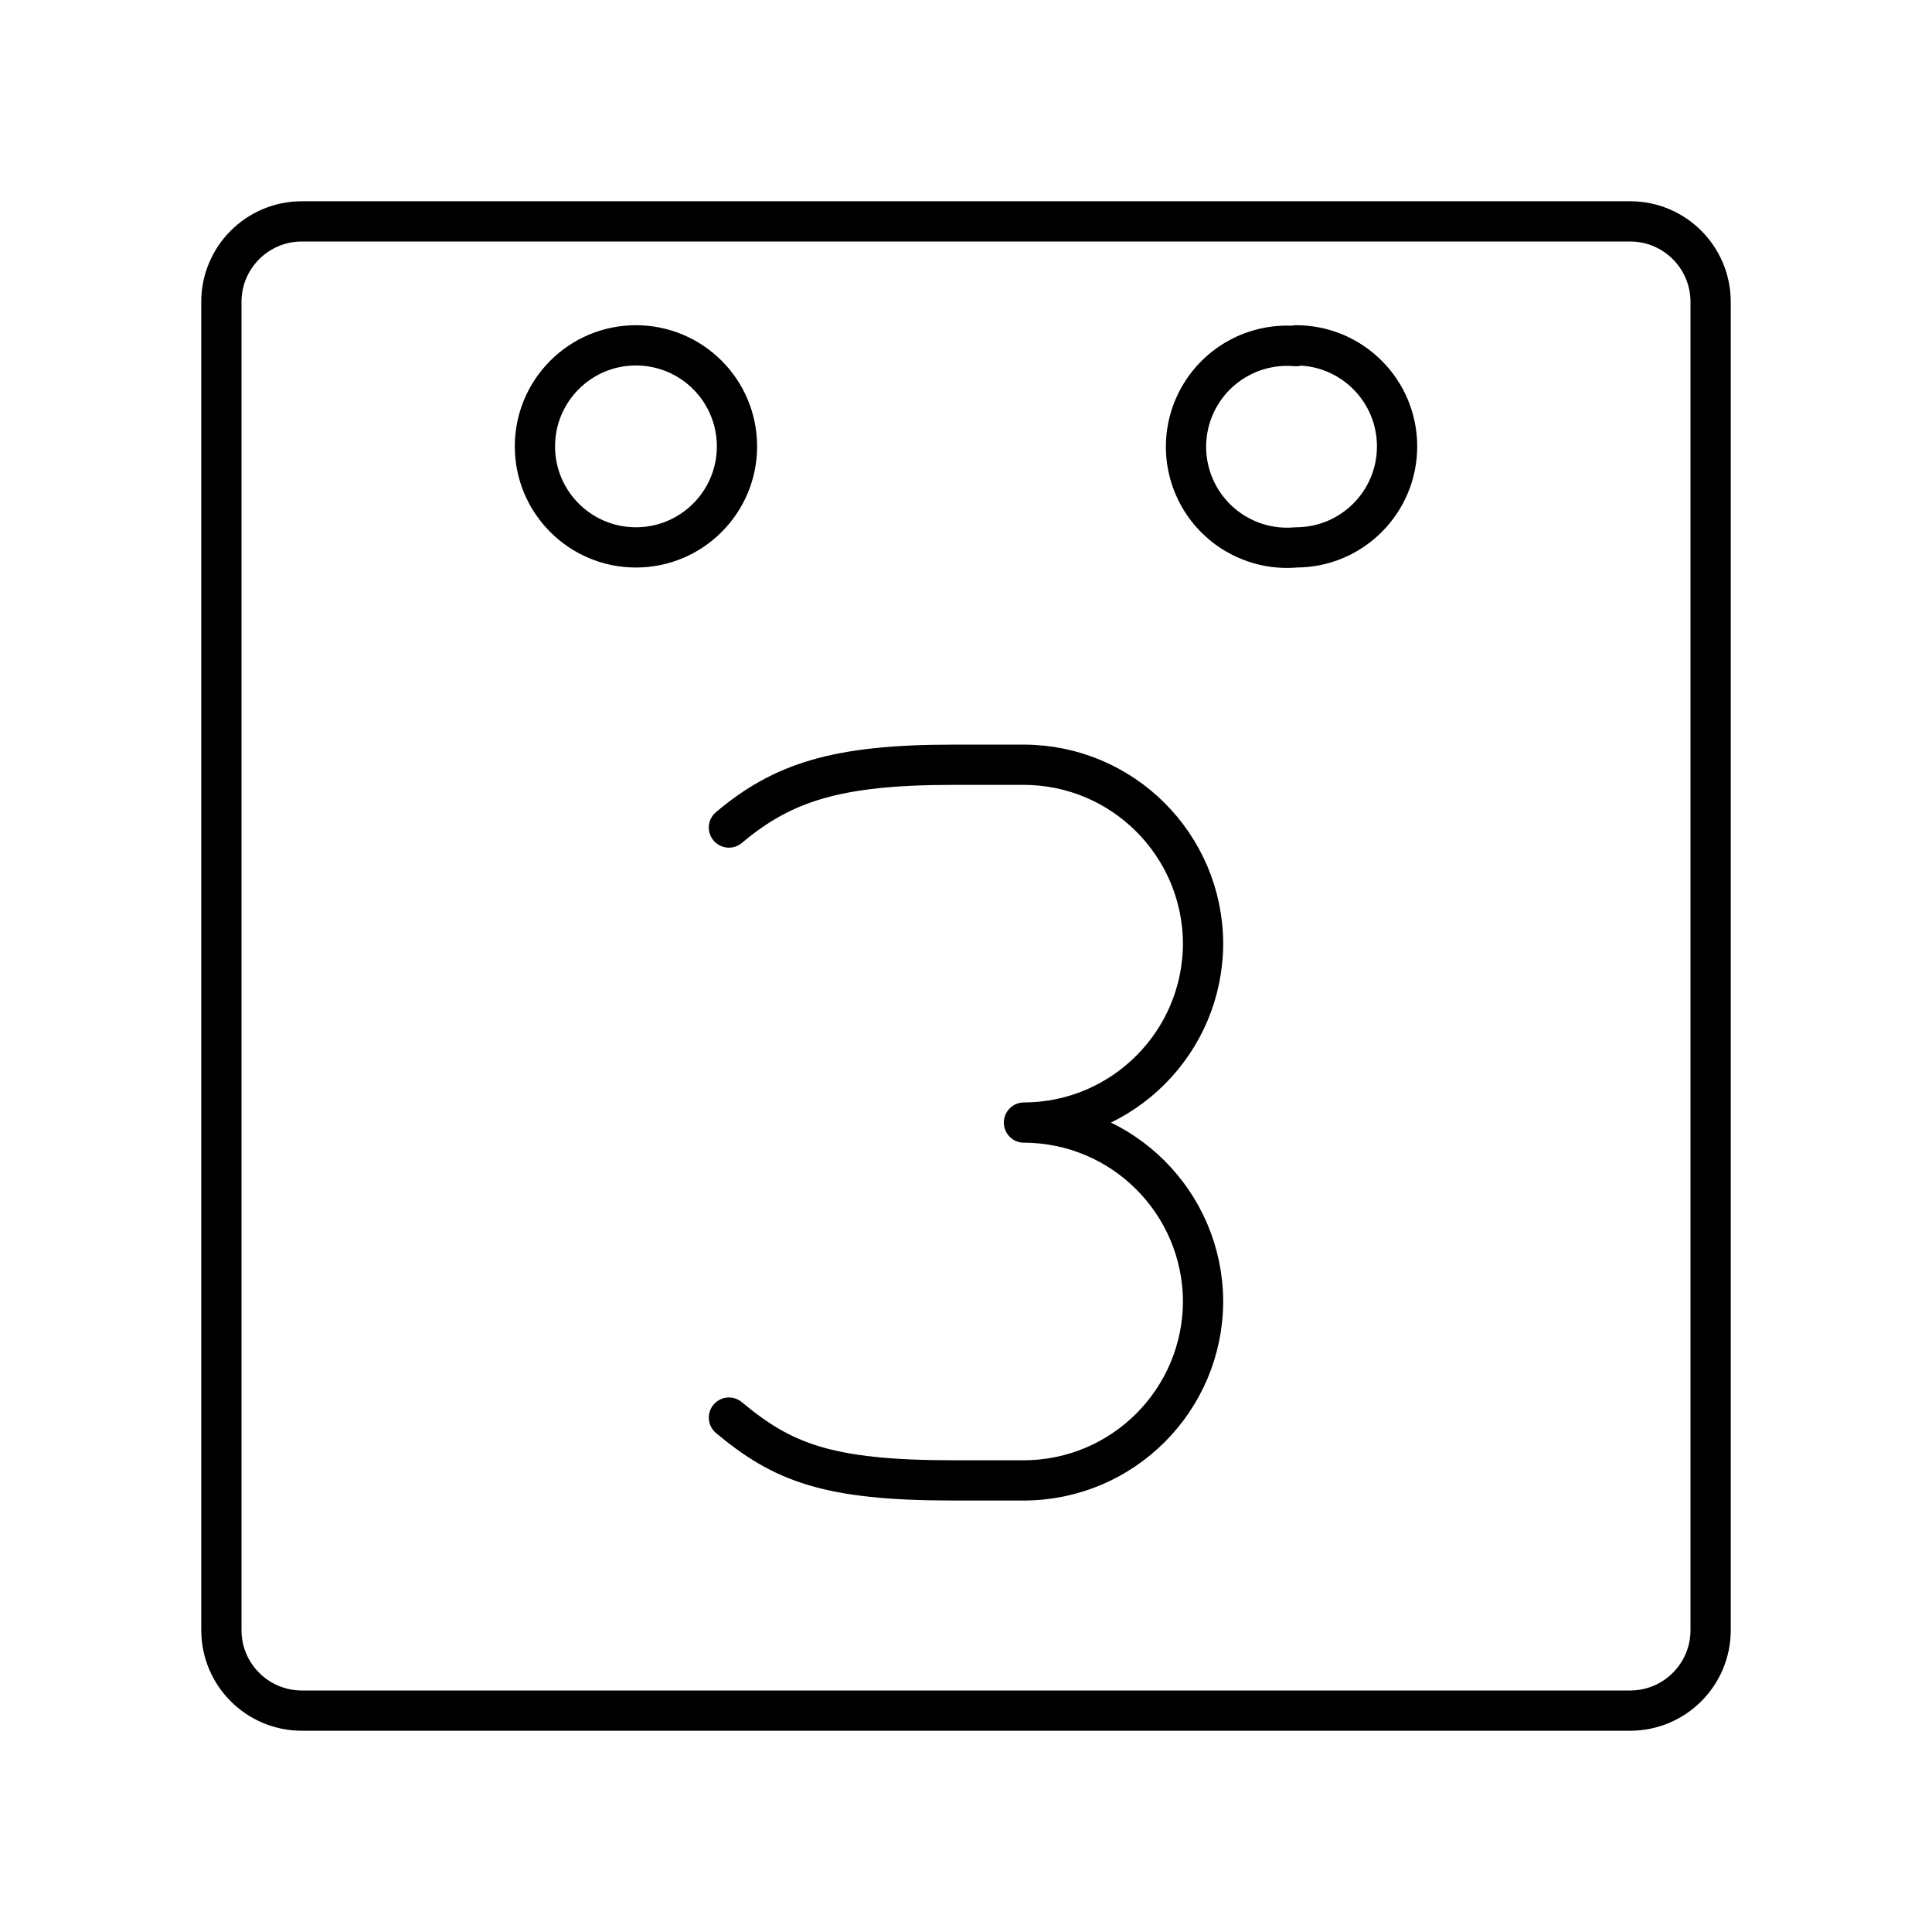
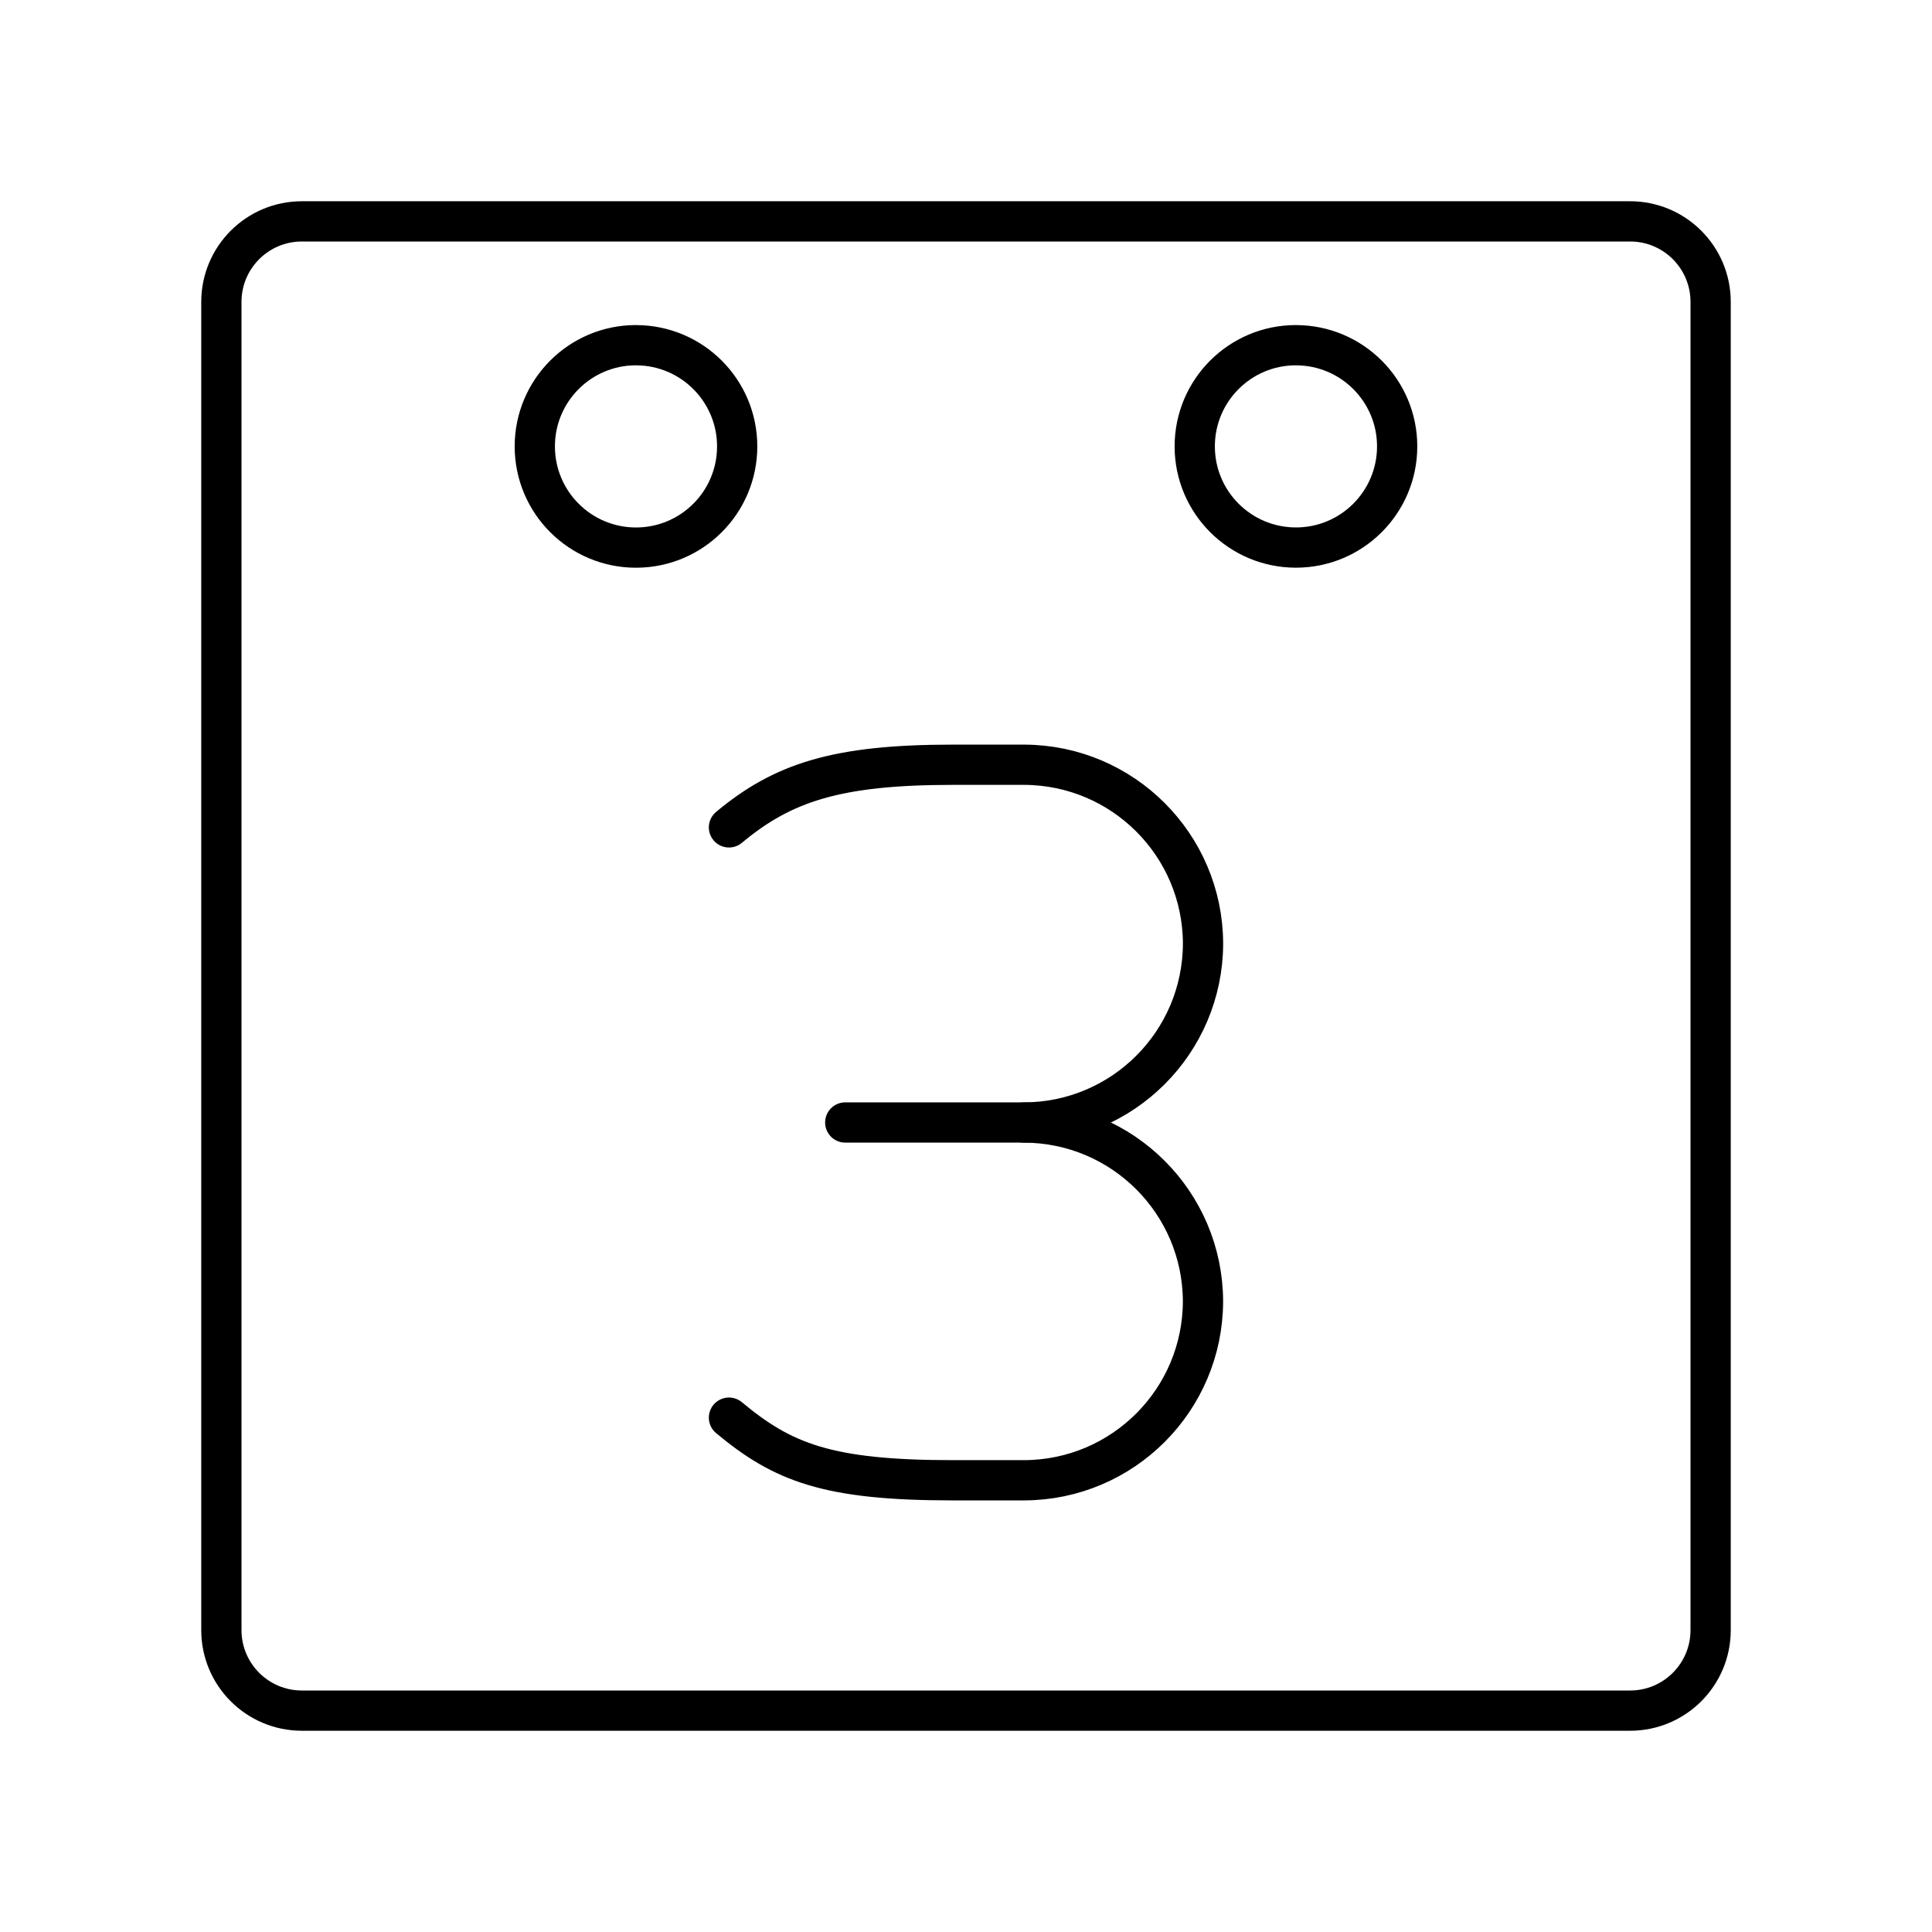
- <svg xmlns="http://www.w3.org/2000/svg" id="Layer_1" data-name="Layer 1" viewBox="0 0 48 48">
+ <svg xmlns="http://www.w3.org/2000/svg" viewBox="0 0 48 48">
  <defs>
-     <style>.cls-1{fill:none;stroke:#000;stroke-linecap:round;stroke-linejoin:round;}</style>
+     <style>.a{fill:none;stroke:#000;stroke-linecap:round;stroke-linejoin:round;}</style>
  </defs>
-   <path class="cls-1" d="M18.11,20.56C19.44,19.44,20.78,19,23.67,19h1.77a4.46,4.46,0,0,1,4.45,4.44h0a4.46,4.46,0,0,1-4.45,4.45h0a4.46,4.46,0,0,1,4.45,4.44h0a4.46,4.46,0,0,1-4.45,4.45H23.67c-3.11,0-4.23-.45-5.56-1.56" />
-   <path class="cls-1" d="M15.8,8.58a2.51,2.51,0,1,1-2.51,2.51h0A2.51,2.51,0,0,1,15.8,8.58Zm16.4,0a2.51,2.51,0,0,1,2.51,2.51h0A2.51,2.51,0,0,1,32.2,13.6h0a2.51,2.51,0,1,1,0-5Z" />
-   <path class="cls-1" d="M7.5,5.5a2,2,0,0,0-2,2v33a2,2,0,0,0,2,2h33a2,2,0,0,0,2-2V7.5a2,2,0,0,0-2-2Z" />
+   <path class="a" d="M25.444,27.889a4.457,4.457,0,0,1,4.444,4.444h0a4.457,4.457,0,0,1-4.444,4.444H23.667c-3.111,0-4.222-.445-5.556-1.556" />
+   <path class="a" d="M18.111,20.556C19.444,19.445,20.778,19,23.667,19h1.778a4.457,4.457,0,0,1,4.444,4.444h0a4.457,4.457,0,0,1-4.444,4.444H21" />
+   <path class="a" d="M15.803,8.577a2.514,2.514,0,1,1-2.516,2.516v-.002A2.514,2.514,0,0,1,15.8,8.576h.002Zm16.394,0a2.514,2.514,0,0,1,2.515,2.513v.001a2.514,2.514,0,0,1-2.515,2.513h0a2.514,2.514,0,0,1,0-5.028h0Z" />
+   <path class="a" d="M7.5,5.5a2,2,0,0,0-2,2v33a2,2,0,0,0,2,2h33a2,2,0,0,0,2-2V7.5a2,2,0,0,0-2-2Z" />
</svg>
